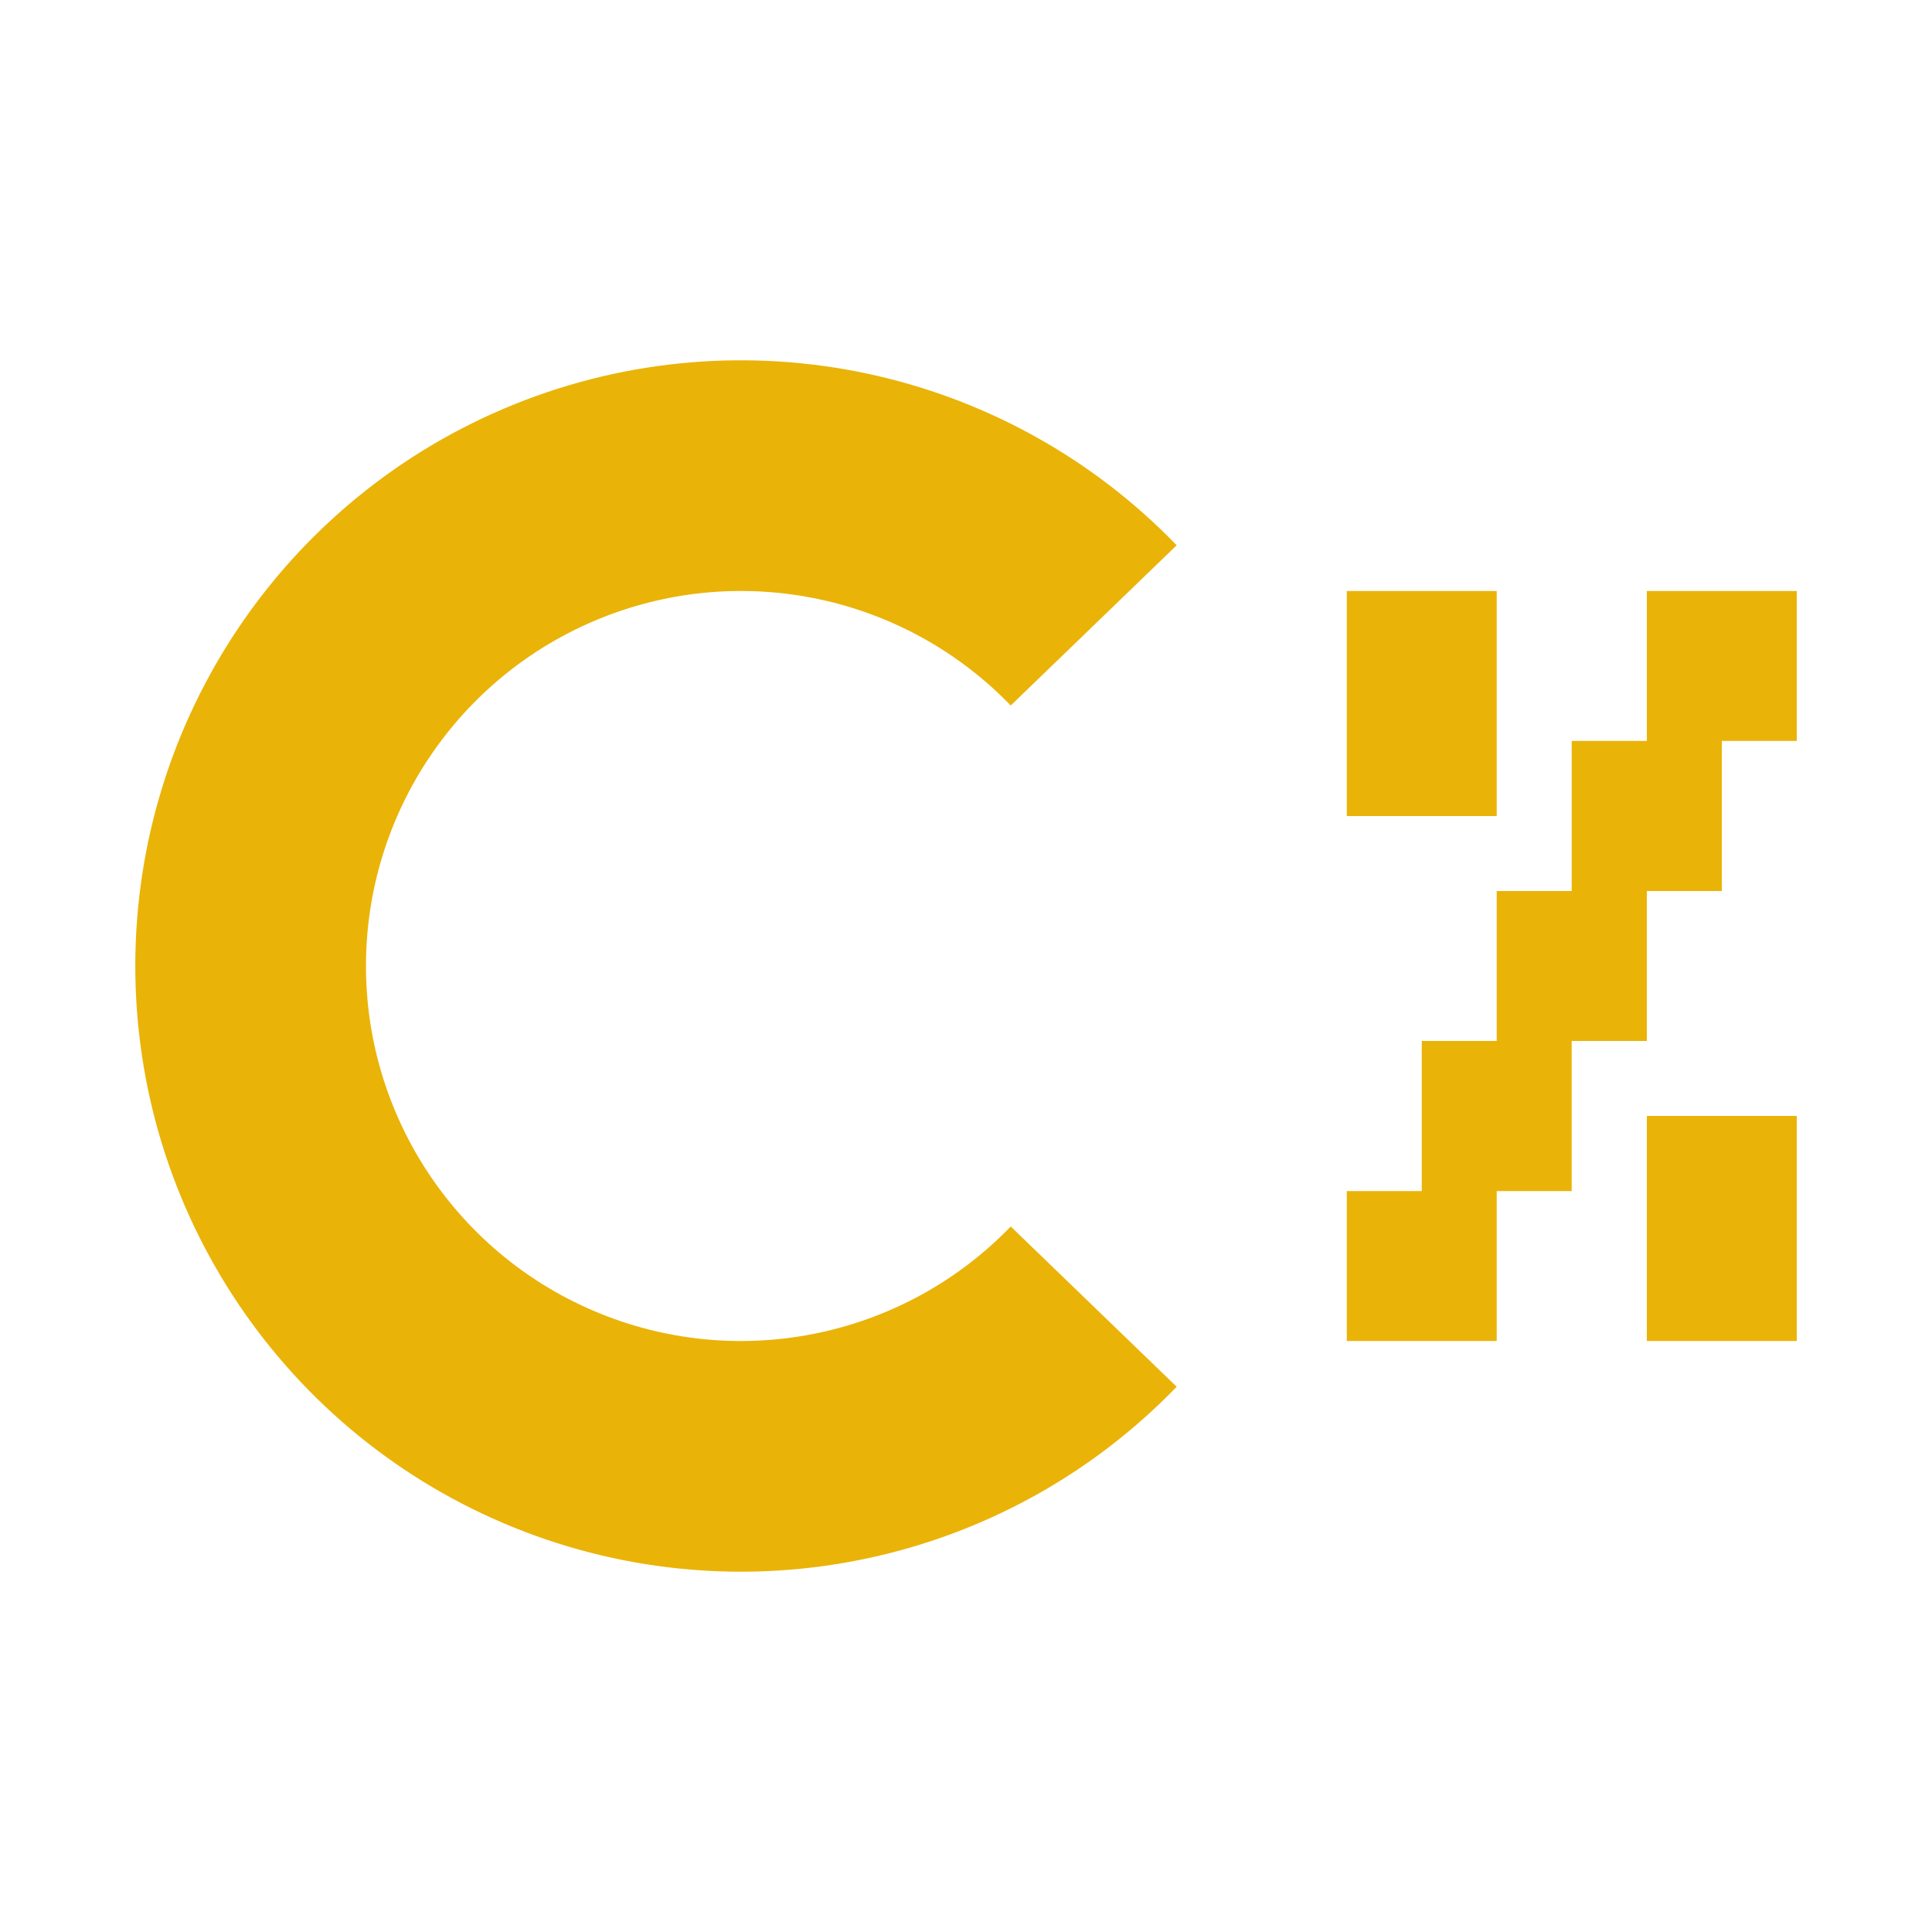
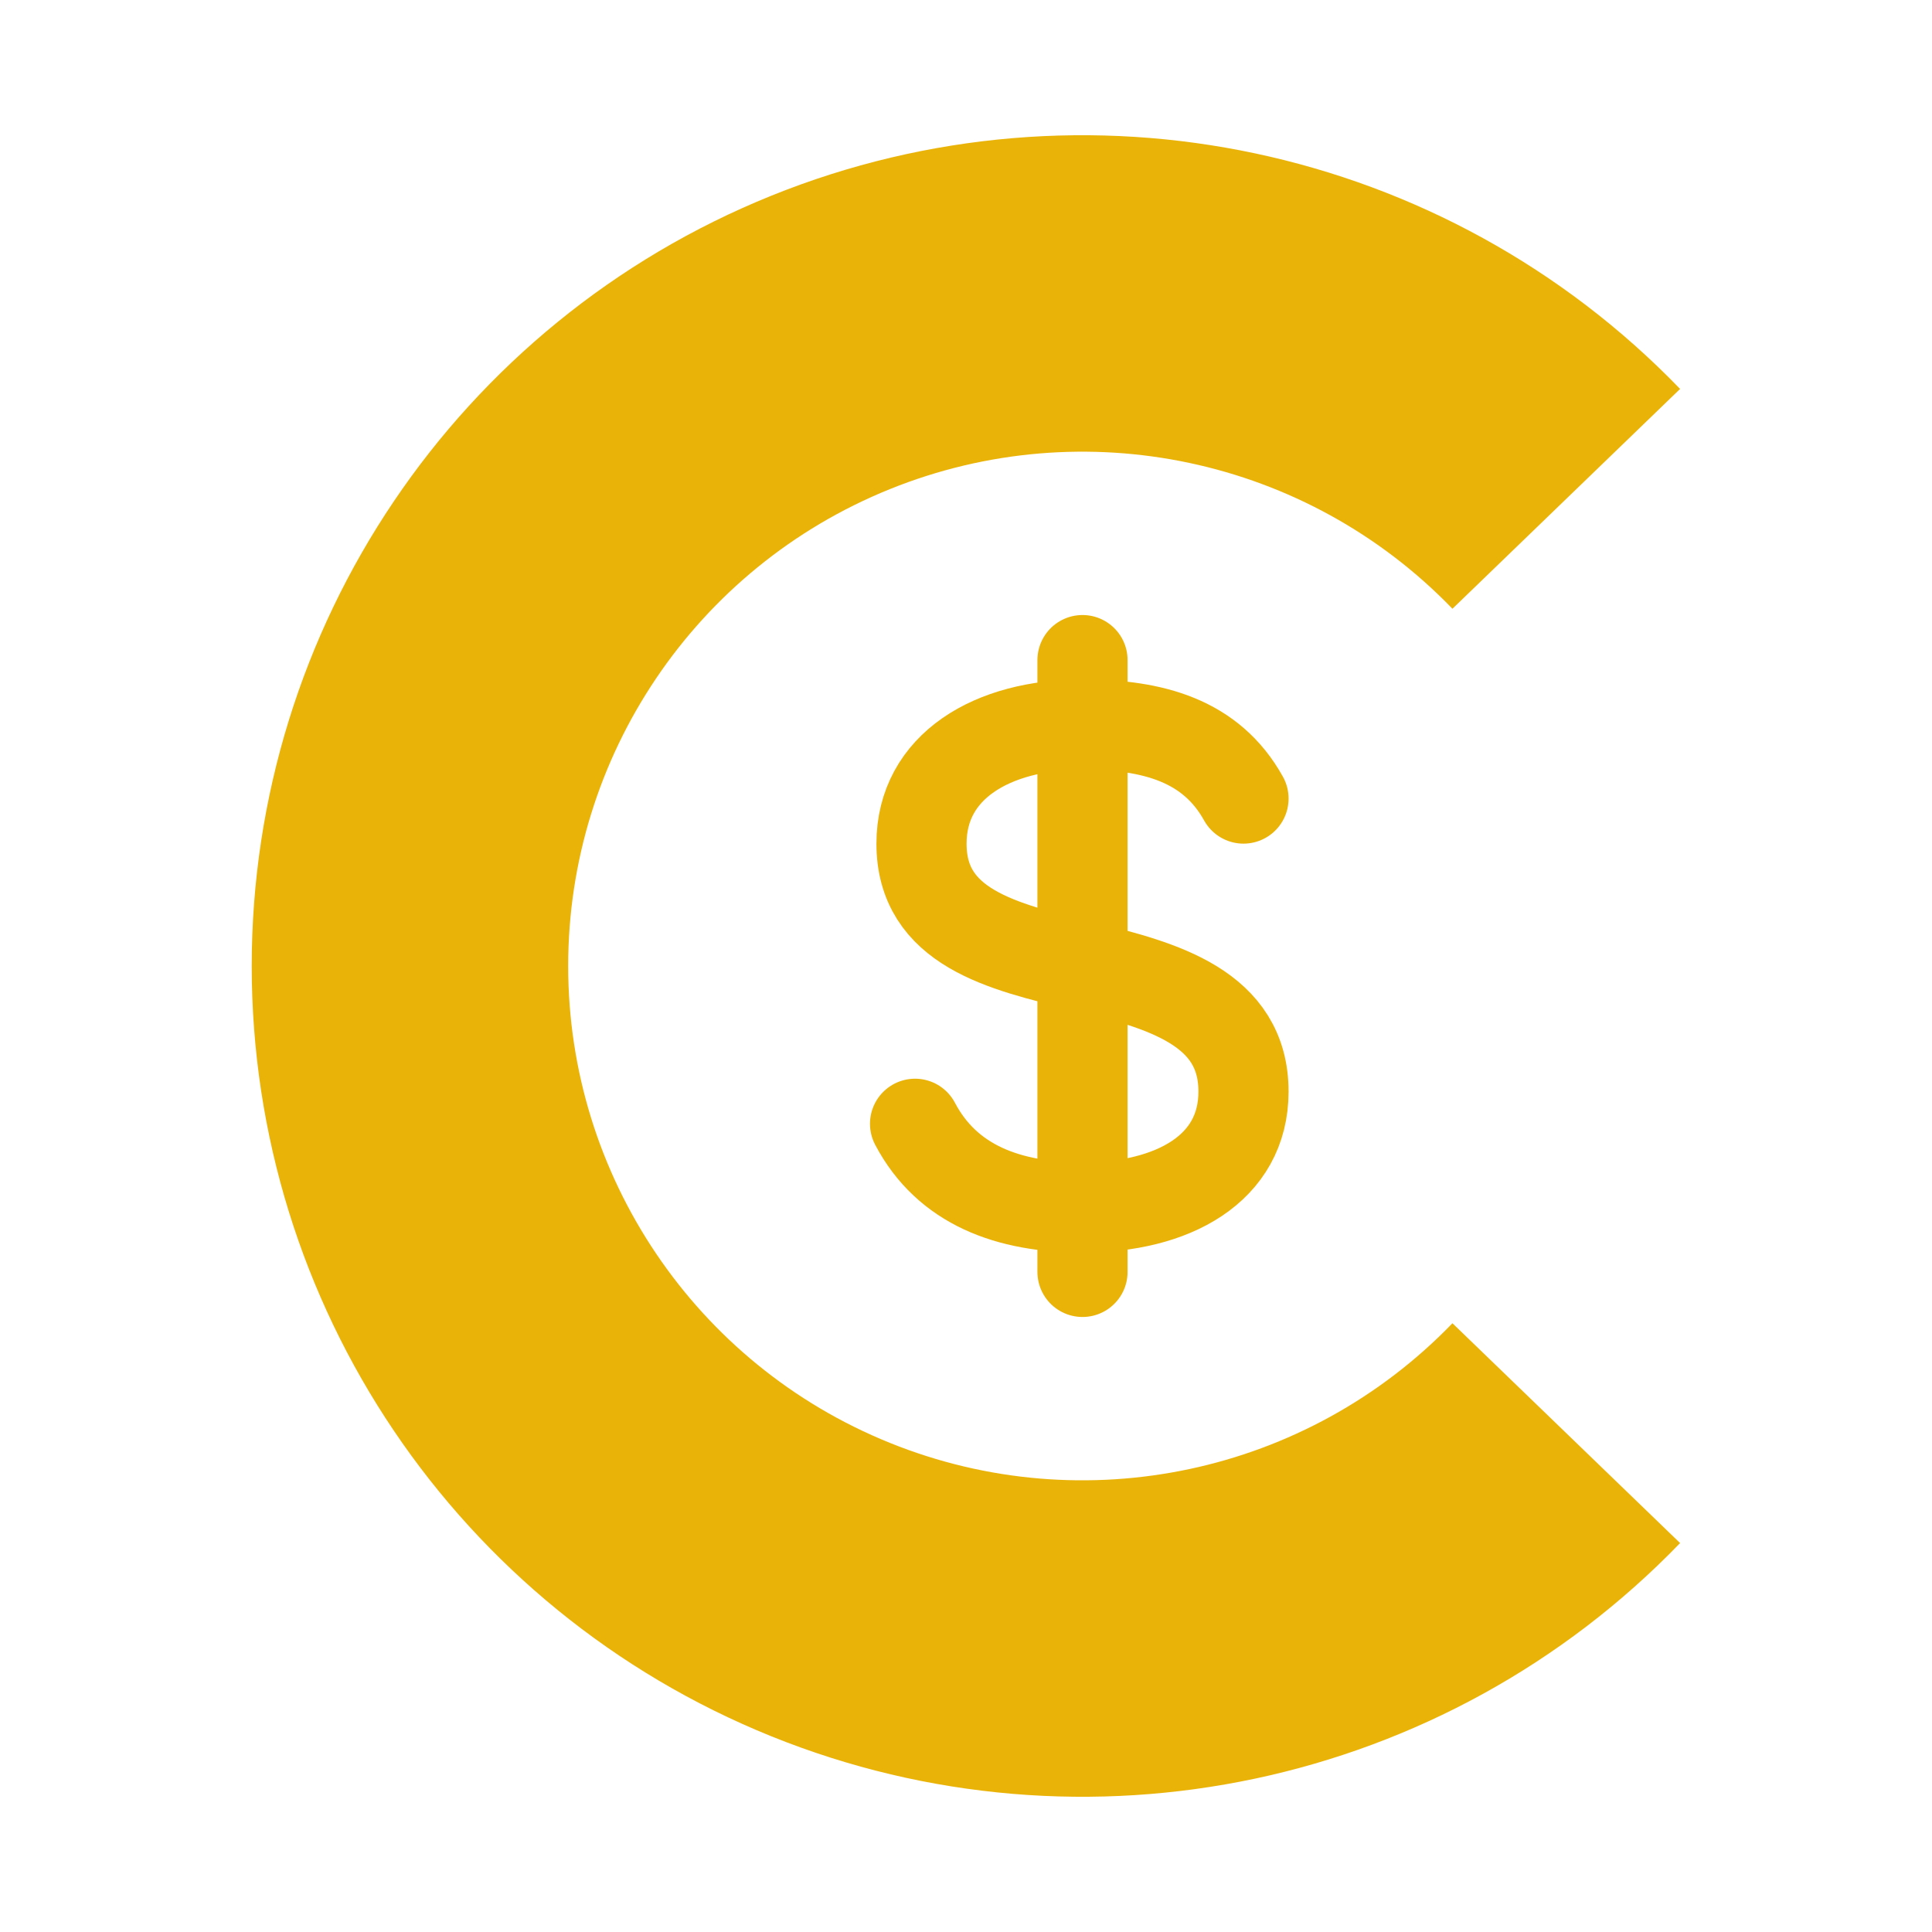
<svg xmlns="http://www.w3.org/2000/svg" viewBox="0 0 100 100" width="512" height="512" role="img" aria-label="Carino Currency">
-   <path d="M 56.61 32.37 A 25.38 25.38 0 1 0 56.61 67.63" fill="none" stroke="#eab308" stroke-width="11.94" stroke-linecap="butt" />
-   <path d="M 69.71 30.59 H 73.59 V 34.47 H 69.71 Z M 73.59 30.59 H 77.47 V 34.47 H 73.59 Z M 85.24 30.59 H 89.12 V 34.47 H 85.24 Z M 89.12 30.59 H 93.00 V 34.47 H 89.12 Z M 69.71 34.47 H 73.59 V 38.35 H 69.71 Z M 73.59 34.47 H 77.47 V 38.35 H 73.59 Z M 85.24 34.47 H 89.12 V 38.35 H 85.24 Z M 89.12 34.47 H 93.00 V 38.35 H 89.12 Z M 69.71 38.35 H 73.59 V 42.24 H 69.71 Z M 73.59 38.35 H 77.47 V 42.24 H 73.59 Z M 81.35 38.35 H 85.24 V 42.24 H 81.35 Z M 85.24 38.35 H 89.12 V 42.24 H 85.24 Z M 81.35 42.24 H 85.24 V 46.12 H 81.35 Z M 85.24 42.24 H 89.12 V 46.12 H 85.24 Z M 77.47 46.12 H 81.35 V 50.00 H 77.47 Z M 81.35 46.12 H 85.24 V 50.00 H 81.35 Z M 77.47 50.00 H 81.35 V 53.88 H 77.47 Z M 81.35 50.00 H 85.24 V 53.88 H 81.35 Z M 73.59 53.88 H 77.47 V 57.76 H 73.59 Z M 77.47 53.88 H 81.35 V 57.76 H 77.47 Z M 73.59 57.76 H 77.47 V 61.65 H 73.59 Z M 77.47 57.76 H 81.35 V 61.65 H 77.47 Z M 85.24 57.76 H 89.12 V 61.65 H 85.24 Z M 89.12 57.76 H 93.00 V 61.65 H 89.12 Z M 69.71 61.65 H 73.59 V 65.53 H 69.71 Z M 73.59 61.65 H 77.47 V 65.53 H 73.59 Z M 85.24 61.65 H 89.12 V 65.53 H 85.24 Z M 89.12 61.65 H 93.00 V 65.53 H 89.12 Z M 69.71 65.53 H 73.59 V 69.41 H 69.71 Z M 73.59 65.53 H 77.47 V 69.41 H 73.59 Z M 85.24 65.53 H 89.12 V 69.41 H 85.24 Z M 89.12 65.53 H 93.00 V 69.41 H 89.12 Z" fill="#eab308" />
+   <path d="M 81.07 25.82 A 34.81 34.81 0 1 0 81.07 74.18" fill="none" stroke="#eab308" stroke-width="16.38" stroke-linecap="butt" />
+   <g transform="translate(36.030 30.000) scale(1.66667)" fill="none" stroke="#eab308" stroke-width="3.0" stroke-linecap="round" stroke-linejoin="round">
+     <path d="M12 2.5v19M17 6.8C16 5 14.2 4.5 12 4.5c-2.8 0-5 1.3-5 3.7 0 2.6 2.5 3.2 5 3.8s5 1.3 5 3.9c0 2.4-2.2 3.6-5 3.6-2.3 0-4.2-.7-5.2-2.6" stroke-width="2.8" />
+   </g>
</svg>
